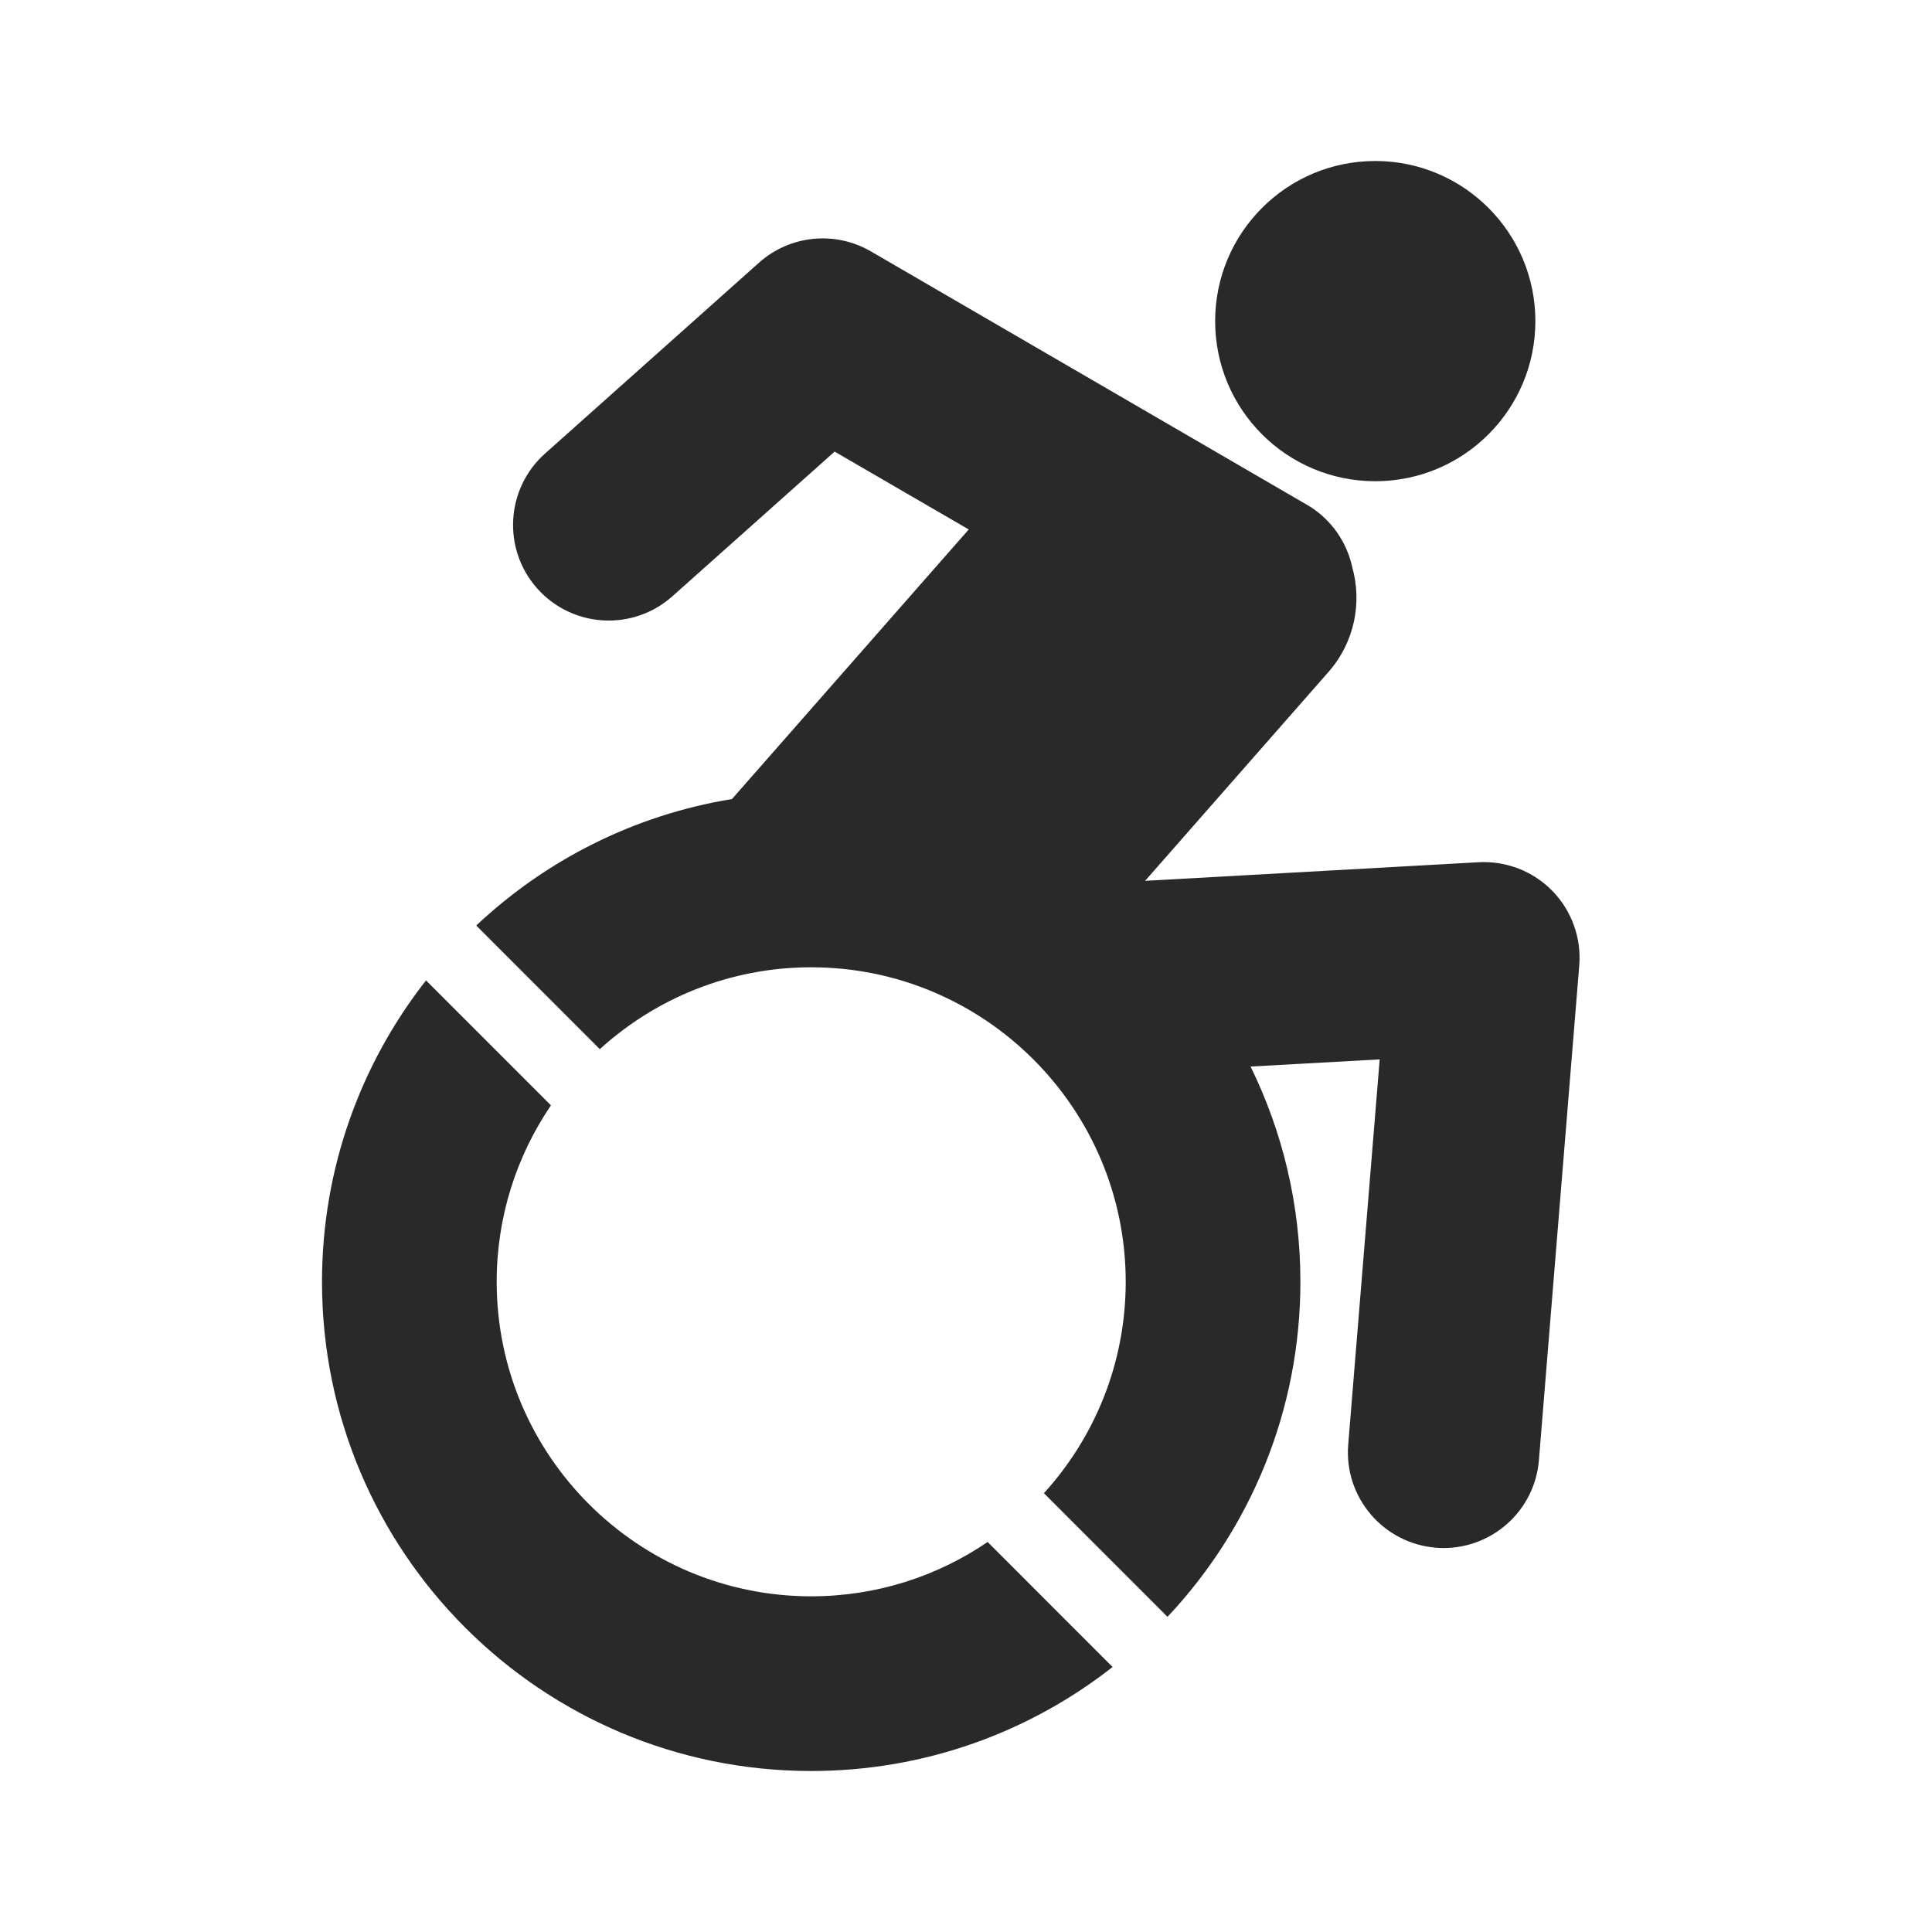
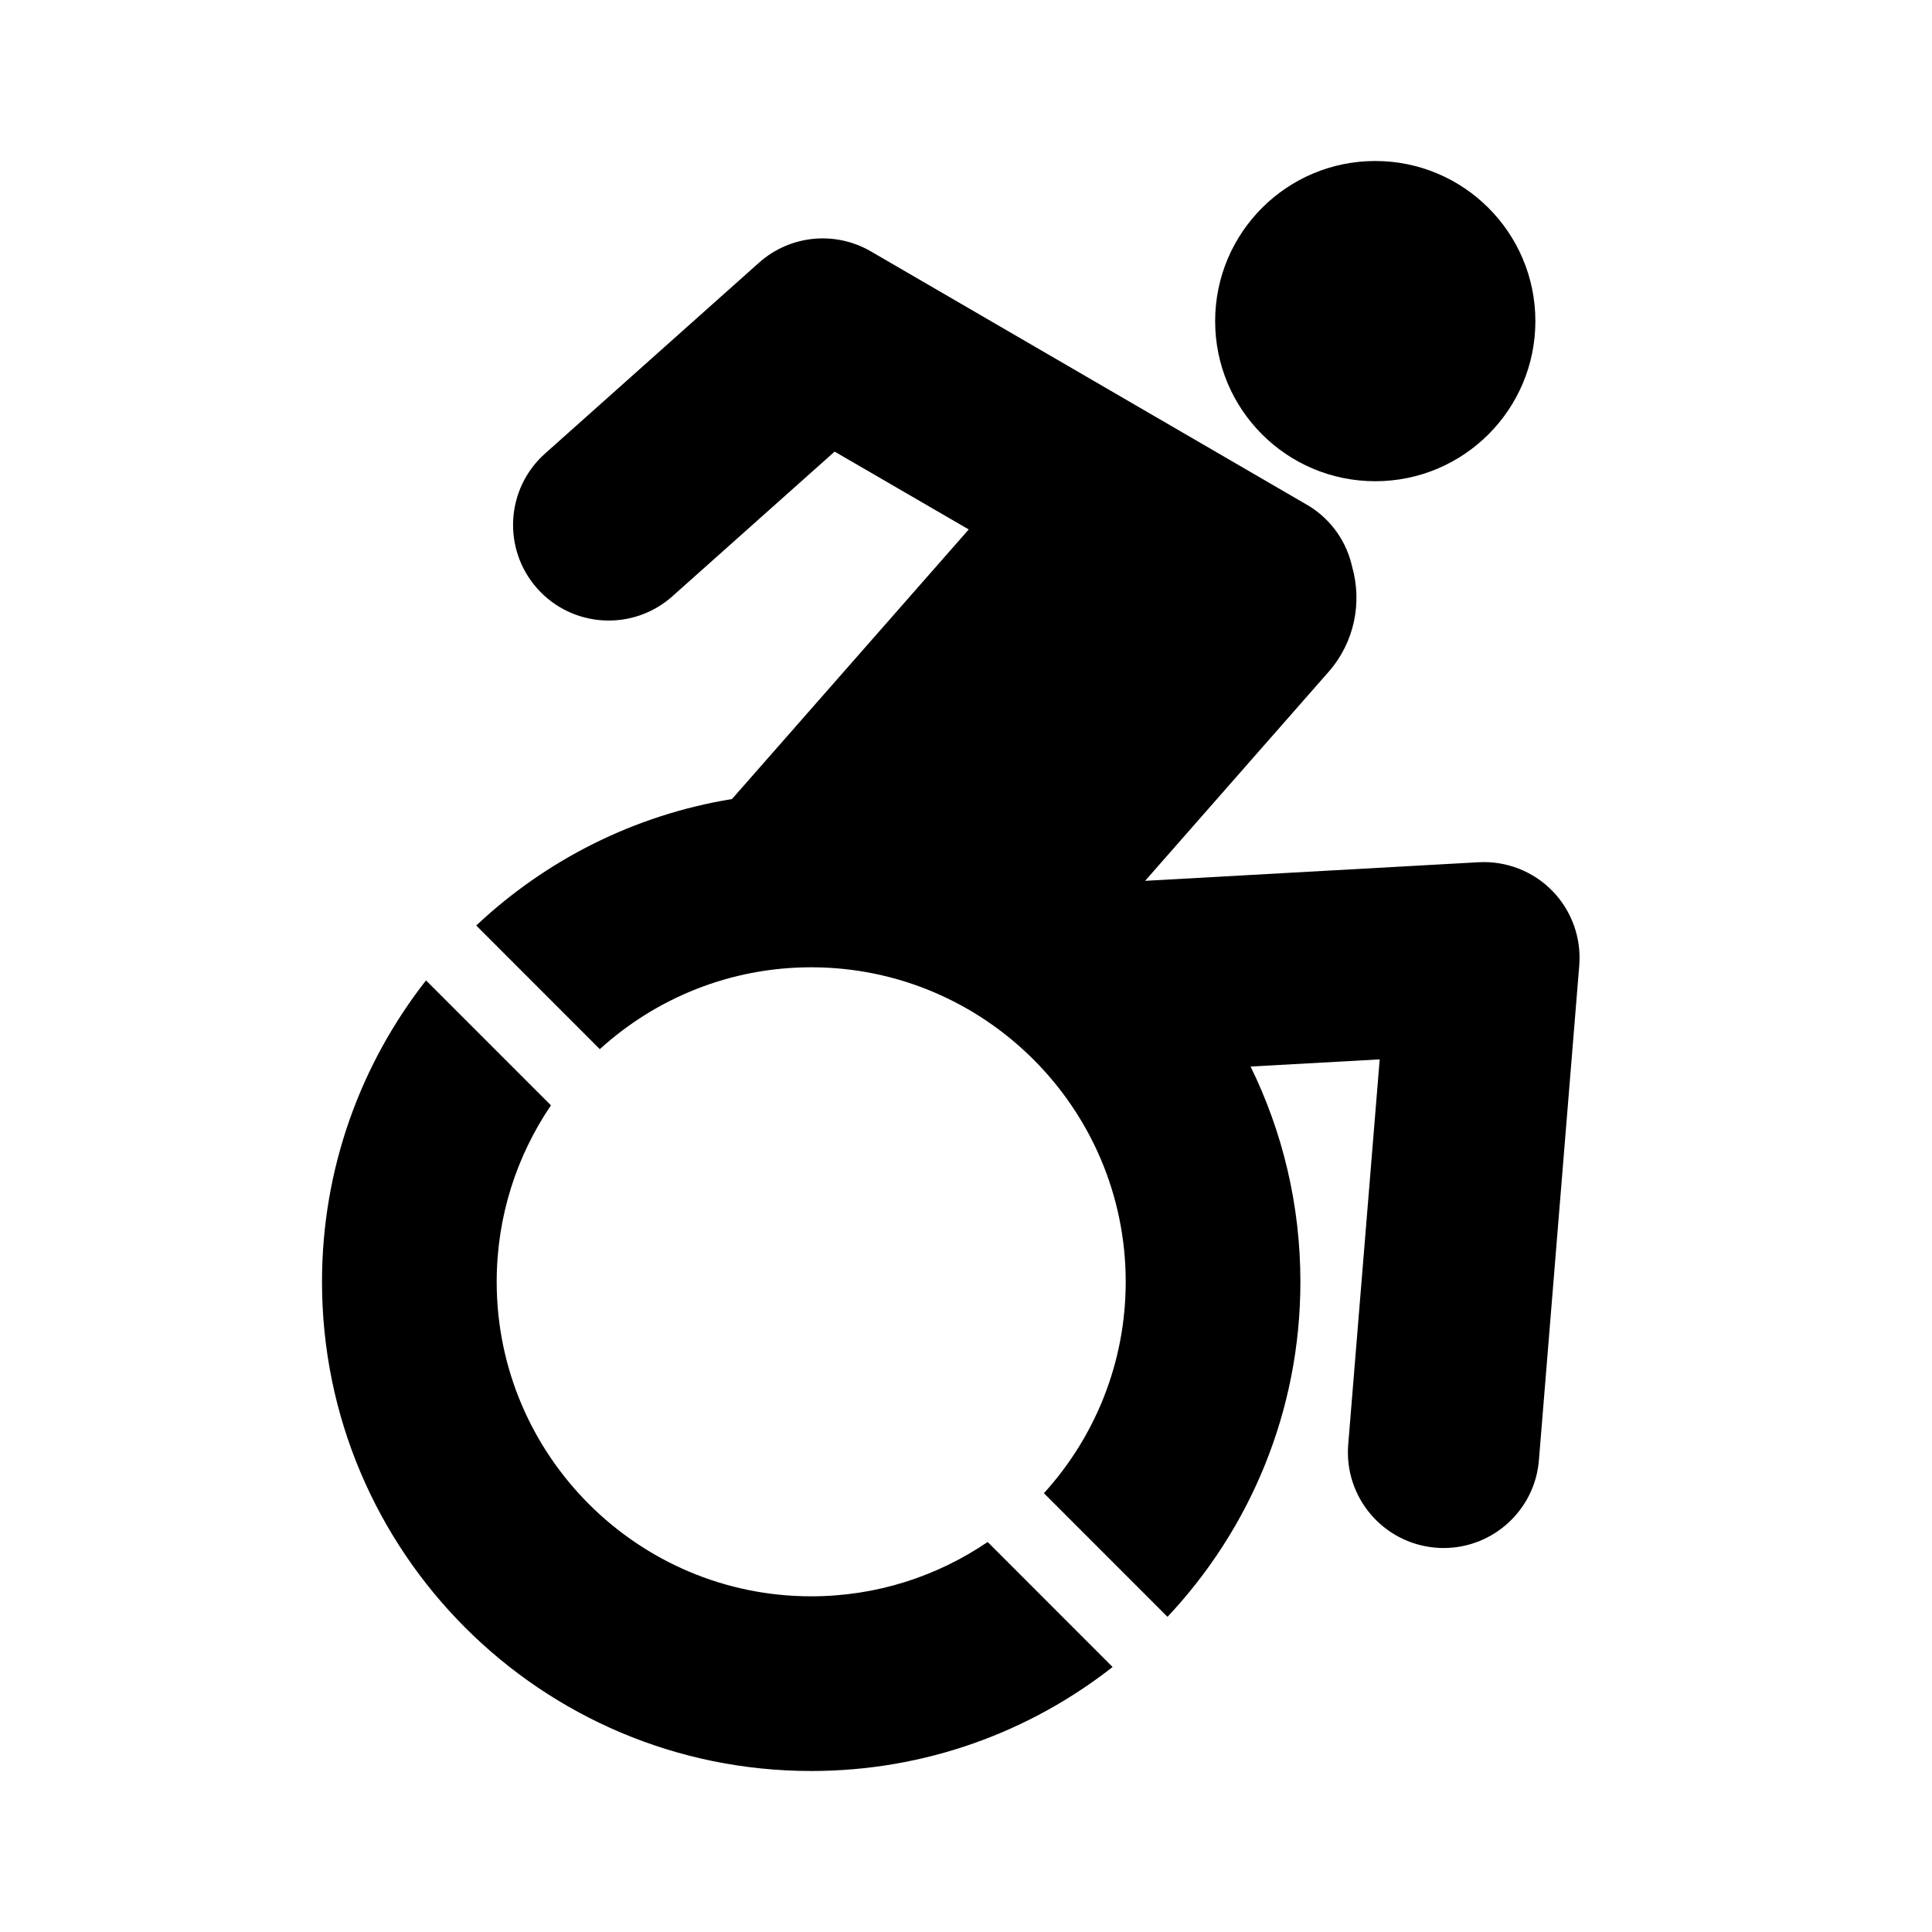
<svg xmlns="http://www.w3.org/2000/svg" width="24" height="24" viewBox="0 0 24 24" fill="none">
-   <path d="M19.285 11.068C19.045 10.822 18.71 10.692 18.368 10.711L14.225 10.942L16.505 8.345C16.829 7.975 16.922 7.482 16.797 7.041C16.73 6.739 16.547 6.465 16.267 6.289C16.258 6.283 10.817 3.122 10.817 3.122C10.372 2.864 9.812 2.921 9.429 3.263L6.771 5.634C6.281 6.071 6.238 6.822 6.675 7.312C7.112 7.801 7.863 7.844 8.353 7.407L10.368 5.61L12.034 6.577L9.093 9.926C7.874 10.125 6.777 10.687 5.916 11.497L7.451 13.033C8.145 12.402 9.067 12.016 10.077 12.016C12.231 12.016 13.984 13.769 13.984 15.923C13.984 16.933 13.599 17.855 12.968 18.549L14.503 20.085C15.526 18.997 16.154 17.534 16.154 15.923C16.154 14.964 15.931 14.056 15.535 13.249L17.139 13.16L16.748 17.945C16.695 18.599 17.182 19.172 17.836 19.226C17.869 19.229 17.902 19.23 17.934 19.23C18.547 19.23 19.067 18.759 19.117 18.138L19.618 11.994C19.646 11.652 19.524 11.314 19.285 11.068Z" fill="#292929" />
-   <path d="M17.084 5.978C18.182 5.978 19.073 5.088 19.073 3.989C19.073 2.891 18.182 2 17.084 2C15.985 2 15.095 2.891 15.095 3.989C15.095 5.088 15.985 5.978 17.084 5.978Z" fill="#292929" />
-   <path d="M10.077 19.83C7.923 19.83 6.17 18.078 6.17 15.923C6.17 15.111 6.419 14.357 6.844 13.731L5.292 12.179C4.484 13.211 4 14.51 4 15.923C4 19.279 6.721 22 10.077 22C11.49 22 12.789 21.517 13.821 20.708L12.269 19.155C11.643 19.581 10.889 19.83 10.077 19.83Z" fill="#292929" />
+   <path d="M19.285 11.068C19.045 10.822 18.71 10.692 18.368 10.711L14.225 10.942L16.505 8.345C16.829 7.975 16.922 7.482 16.797 7.041C16.73 6.739 16.547 6.465 16.267 6.289C16.258 6.283 10.817 3.122 10.817 3.122C10.372 2.864 9.812 2.921 9.429 3.263L6.771 5.634C6.281 6.071 6.238 6.822 6.675 7.312C7.112 7.801 7.863 7.844 8.353 7.407L10.368 5.61L12.034 6.577L9.093 9.926C7.874 10.125 6.777 10.687 5.916 11.497L7.451 13.033C8.145 12.402 9.067 12.016 10.077 12.016C12.231 12.016 13.984 13.769 13.984 15.923C13.984 16.933 13.599 17.855 12.968 18.549L14.503 20.085C15.526 18.997 16.154 17.534 16.154 15.923C16.154 14.964 15.931 14.056 15.535 13.249L17.139 13.16L16.748 17.945C16.695 18.599 17.182 19.172 17.836 19.226C17.869 19.229 17.902 19.23 17.934 19.23C18.547 19.23 19.067 18.759 19.117 18.138L19.618 11.994C19.646 11.652 19.524 11.314 19.285 11.068Z" class="icon__shape" fill="currentColor" />
+   <path d="M17.084 5.978C18.182 5.978 19.073 5.088 19.073 3.989C19.073 2.891 18.182 2 17.084 2C15.985 2 15.095 2.891 15.095 3.989C15.095 5.088 15.985 5.978 17.084 5.978Z" class="icon__shape" fill="currentColor" />
+   <path d="M10.077 19.83C7.923 19.83 6.17 18.078 6.17 15.923C6.17 15.111 6.419 14.357 6.844 13.731L5.292 12.179C4.484 13.211 4 14.51 4 15.923C4 19.279 6.721 22 10.077 22C11.49 22 12.789 21.517 13.821 20.708L12.269 19.155C11.643 19.581 10.889 19.83 10.077 19.83Z" class="icon__shape" fill="currentColor" />
</svg>
